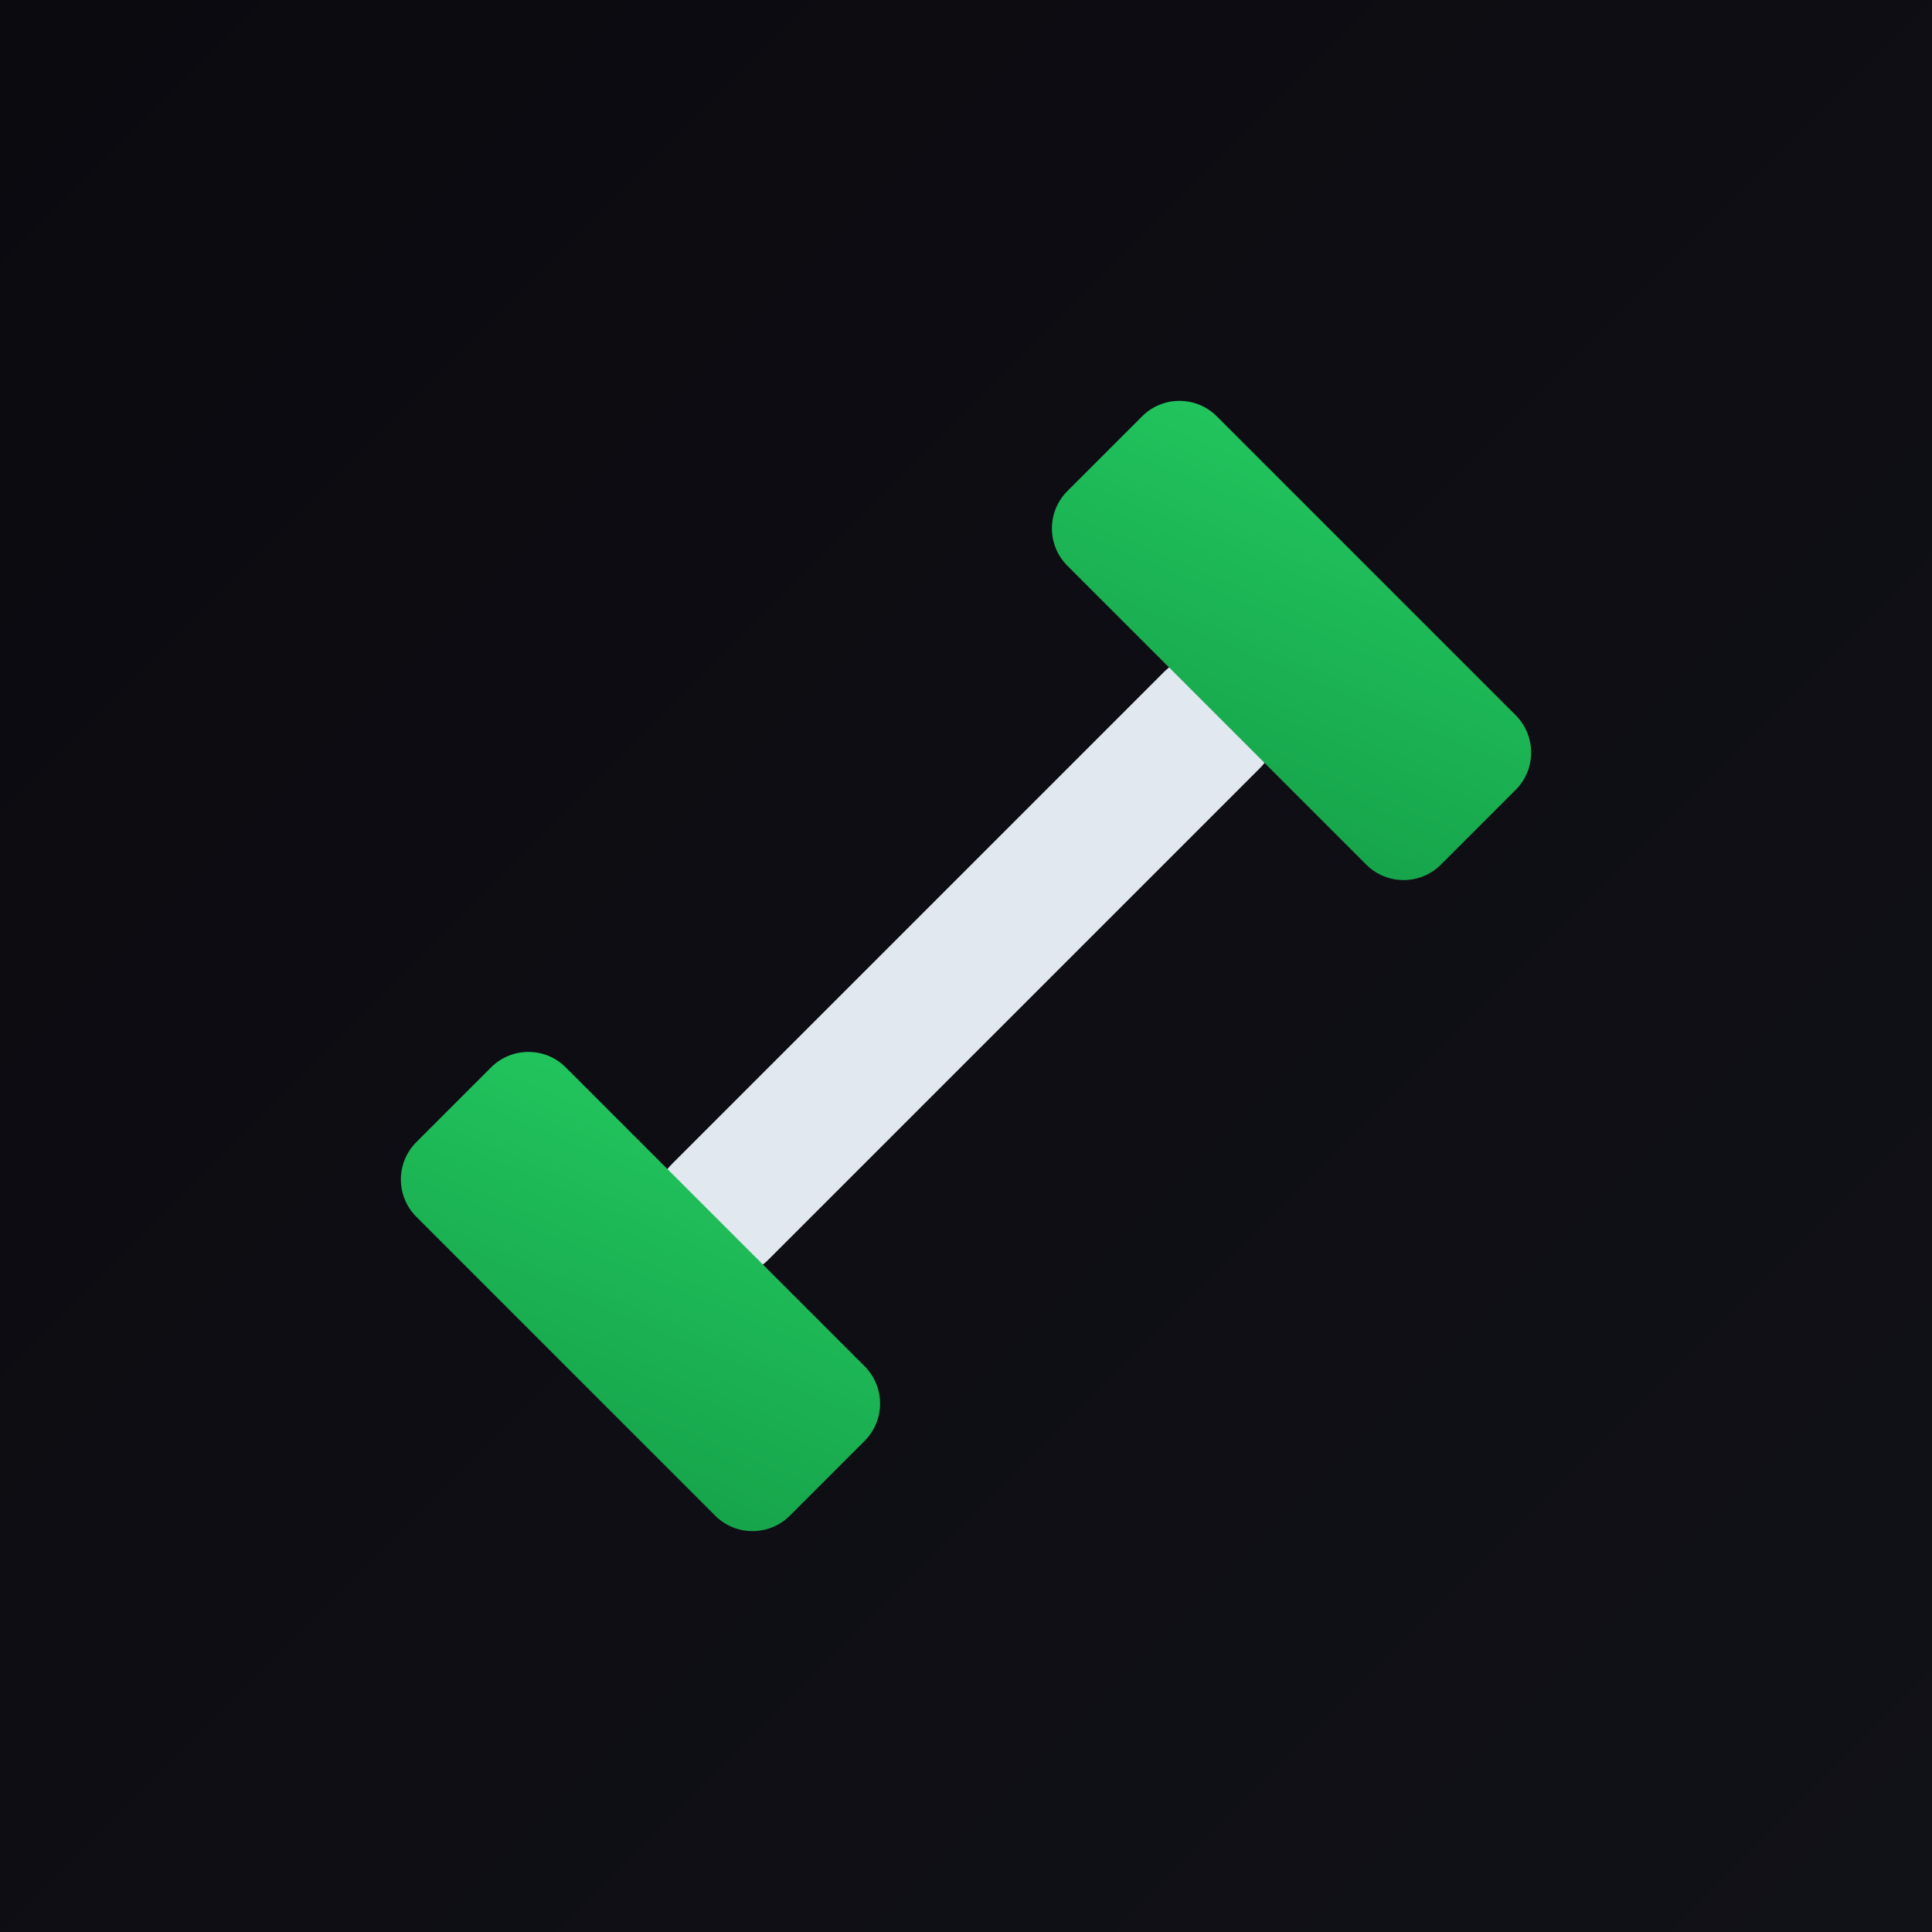
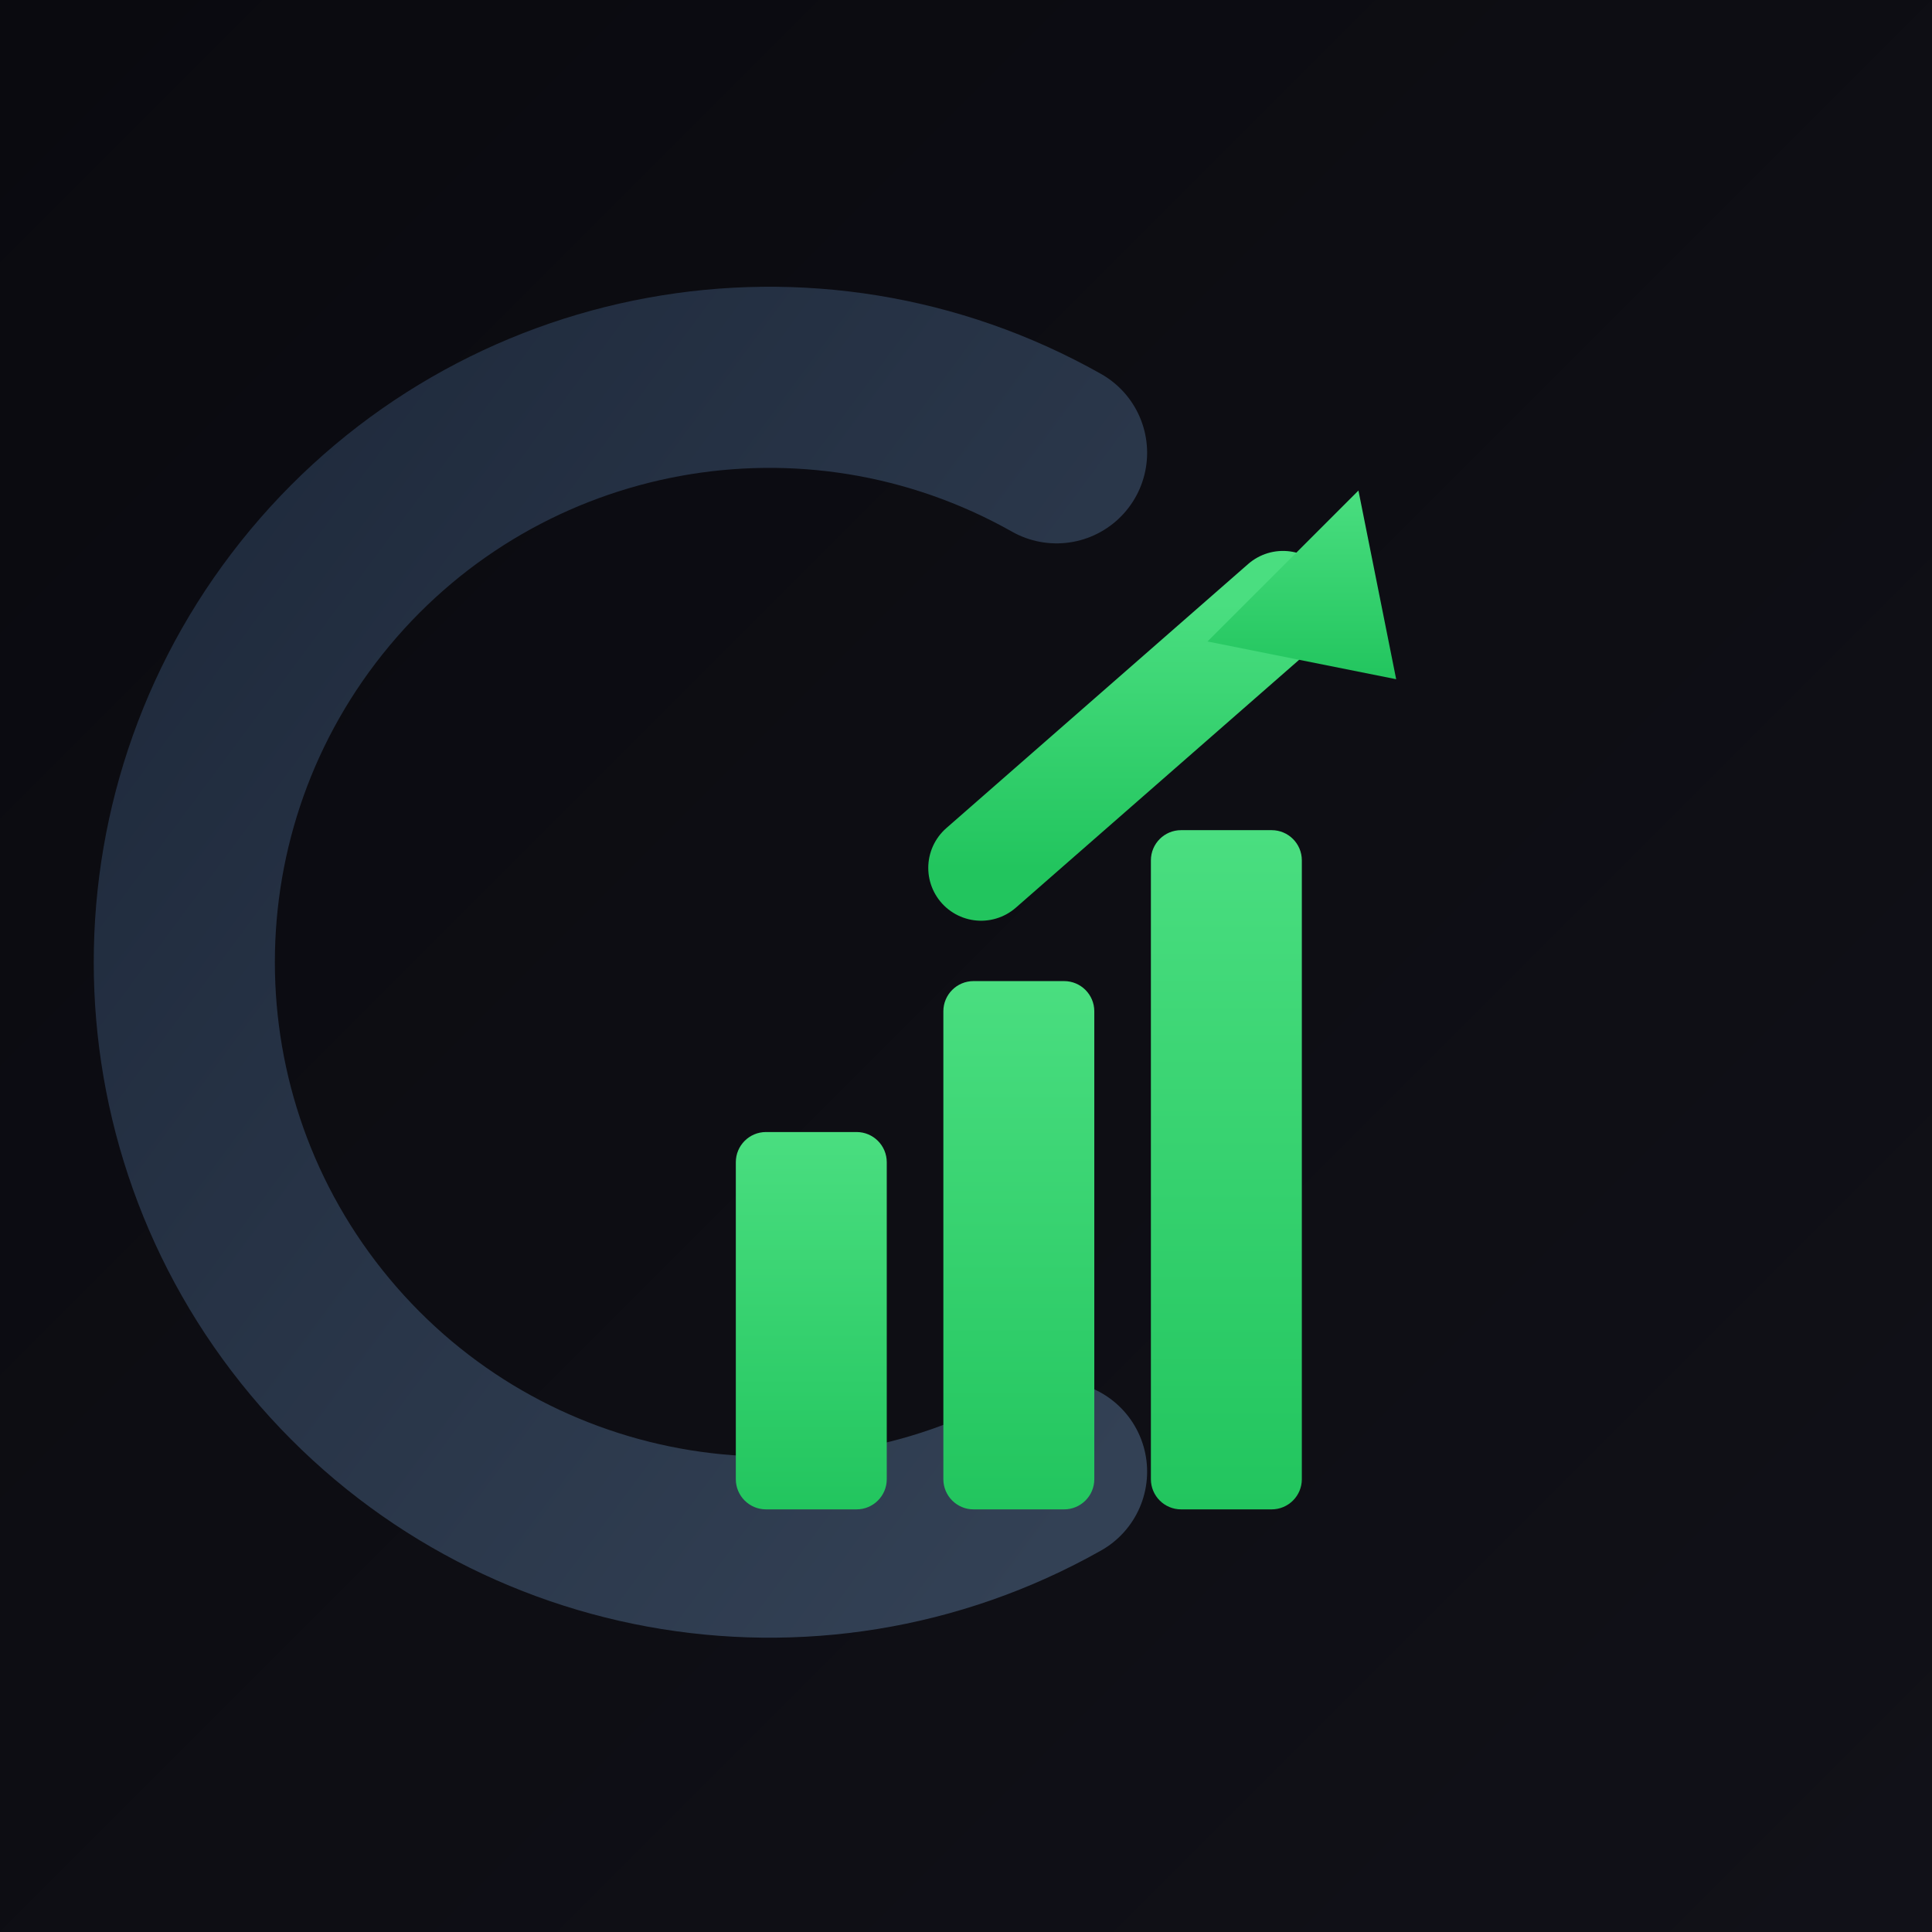
<svg xmlns="http://www.w3.org/2000/svg" width="512" height="512" viewBox="0 0 512 512">
  <defs>
    <linearGradient id="bg" x1="0" y1="0" x2="1" y2="1">
      <stop offset="0" stop-color="#0A0A0F" />
      <stop offset="1" stop-color="#111118" />
    </linearGradient>
-     <linearGradient id="dumbbell" x1="0" y1="0" x2="1" y2="1">
+     <linearGradient id="bar" x1="0" y1="1" x2="0" y2="0">
      <stop offset="0" stop-color="#22C55E" />
-       <stop offset="1" stop-color="#16A34A" />
+       <stop offset="1" stop-color="#4ADE80" />
+     </linearGradient>
+     <linearGradient id="arc" x1="0" y1="0" x2="1" y2="1">
+       <stop offset="0" stop-color="#1E293B" />
+       <stop offset="1" stop-color="#334155" />
    </linearGradient>
  </defs>
  <rect width="512" height="512" fill="url(#bg)" />
-   <g transform="translate(256 256) rotate(45)">
-     <rect x="-18" y="-110" width="36" height="220" rx="18" fill="#E2E8F0" />
-     <rect x="-70" y="-150" width="140" height="56" rx="14" fill="url(#dumbbell)" />
-     <rect x="-70" y="94" width="140" height="56" rx="14" fill="url(#dumbbell)" />
-   </g>
+   <path d="M280 120 A155 155 0 1 0 280 390" fill="none" stroke="url(#arc)" stroke-width="48" stroke-linecap="round" />
+   <path d="M260 230 L340 160" fill="none" stroke="url(#bar)" stroke-width="28" stroke-linecap="round" />
+   <polygon points="360,130 370,180 320,170" fill="url(#bar)" />
+   <rect x="195" y="300" width="40" height="100" rx="8" fill="url(#bar)" />
+   <rect x="250" y="260" width="40" height="140" rx="8" fill="url(#bar)" />
+   <rect x="305" y="220" width="40" height="180" rx="8" fill="url(#bar)" />
</svg>
